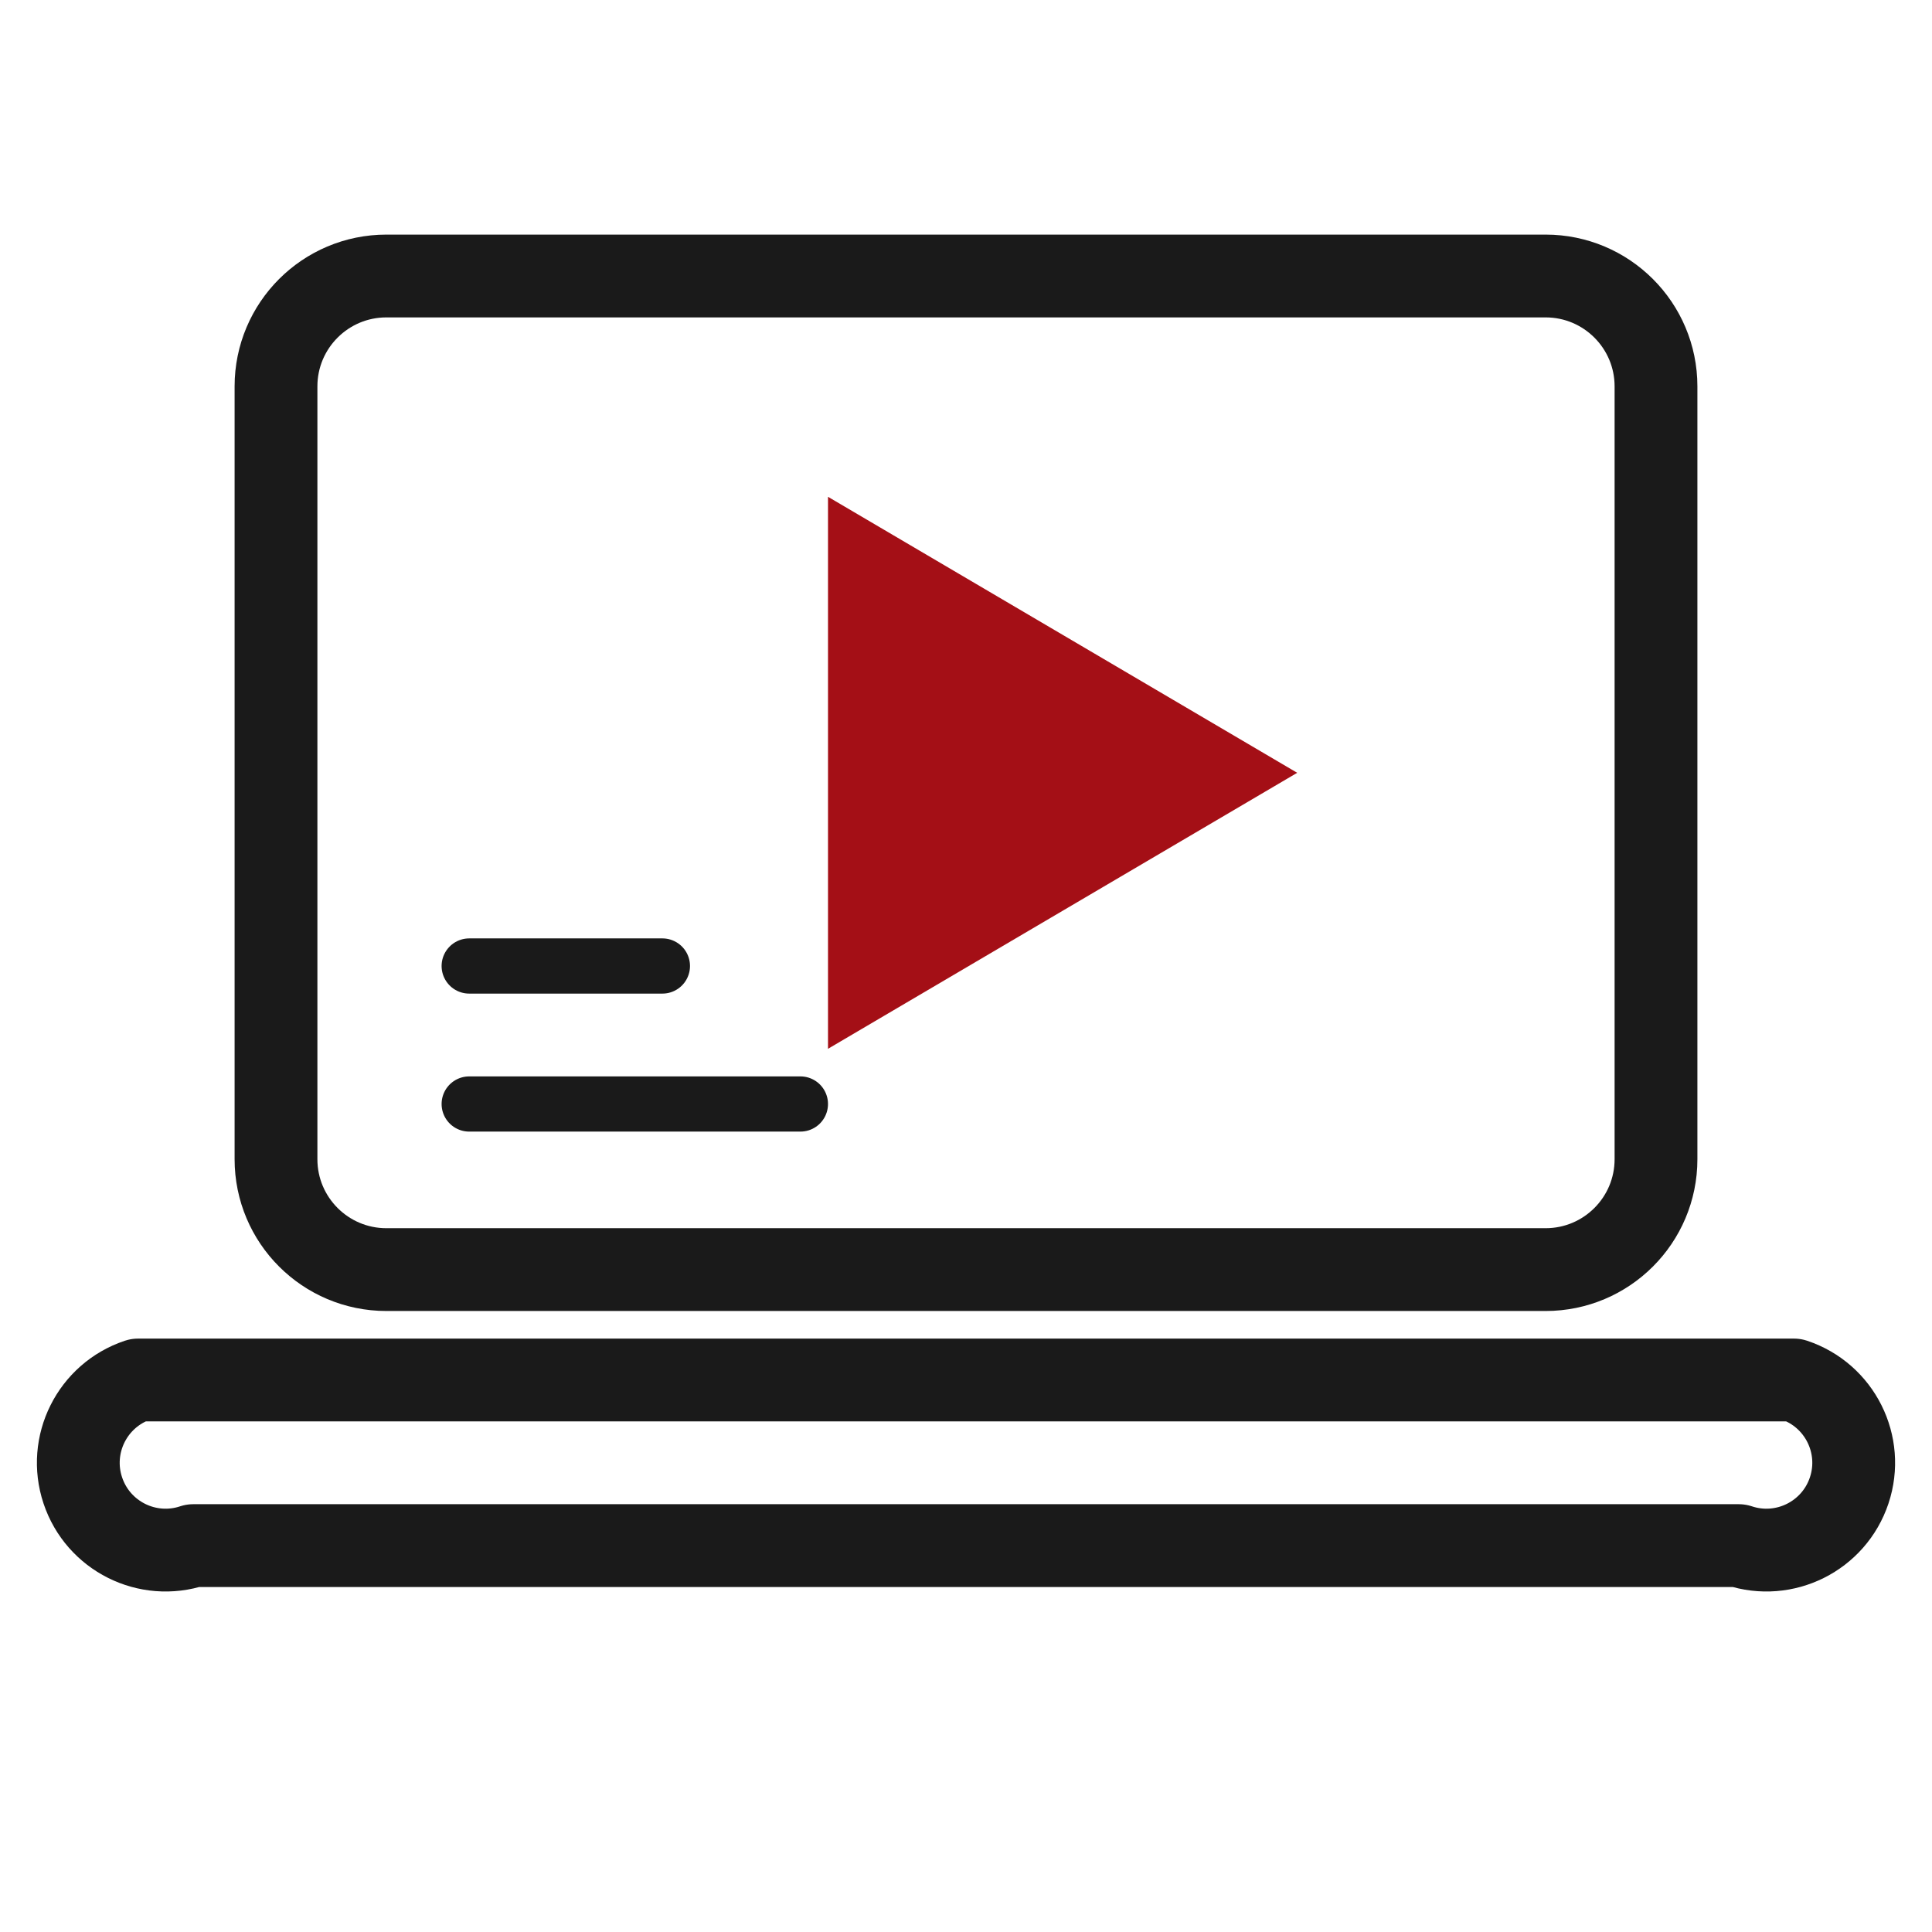
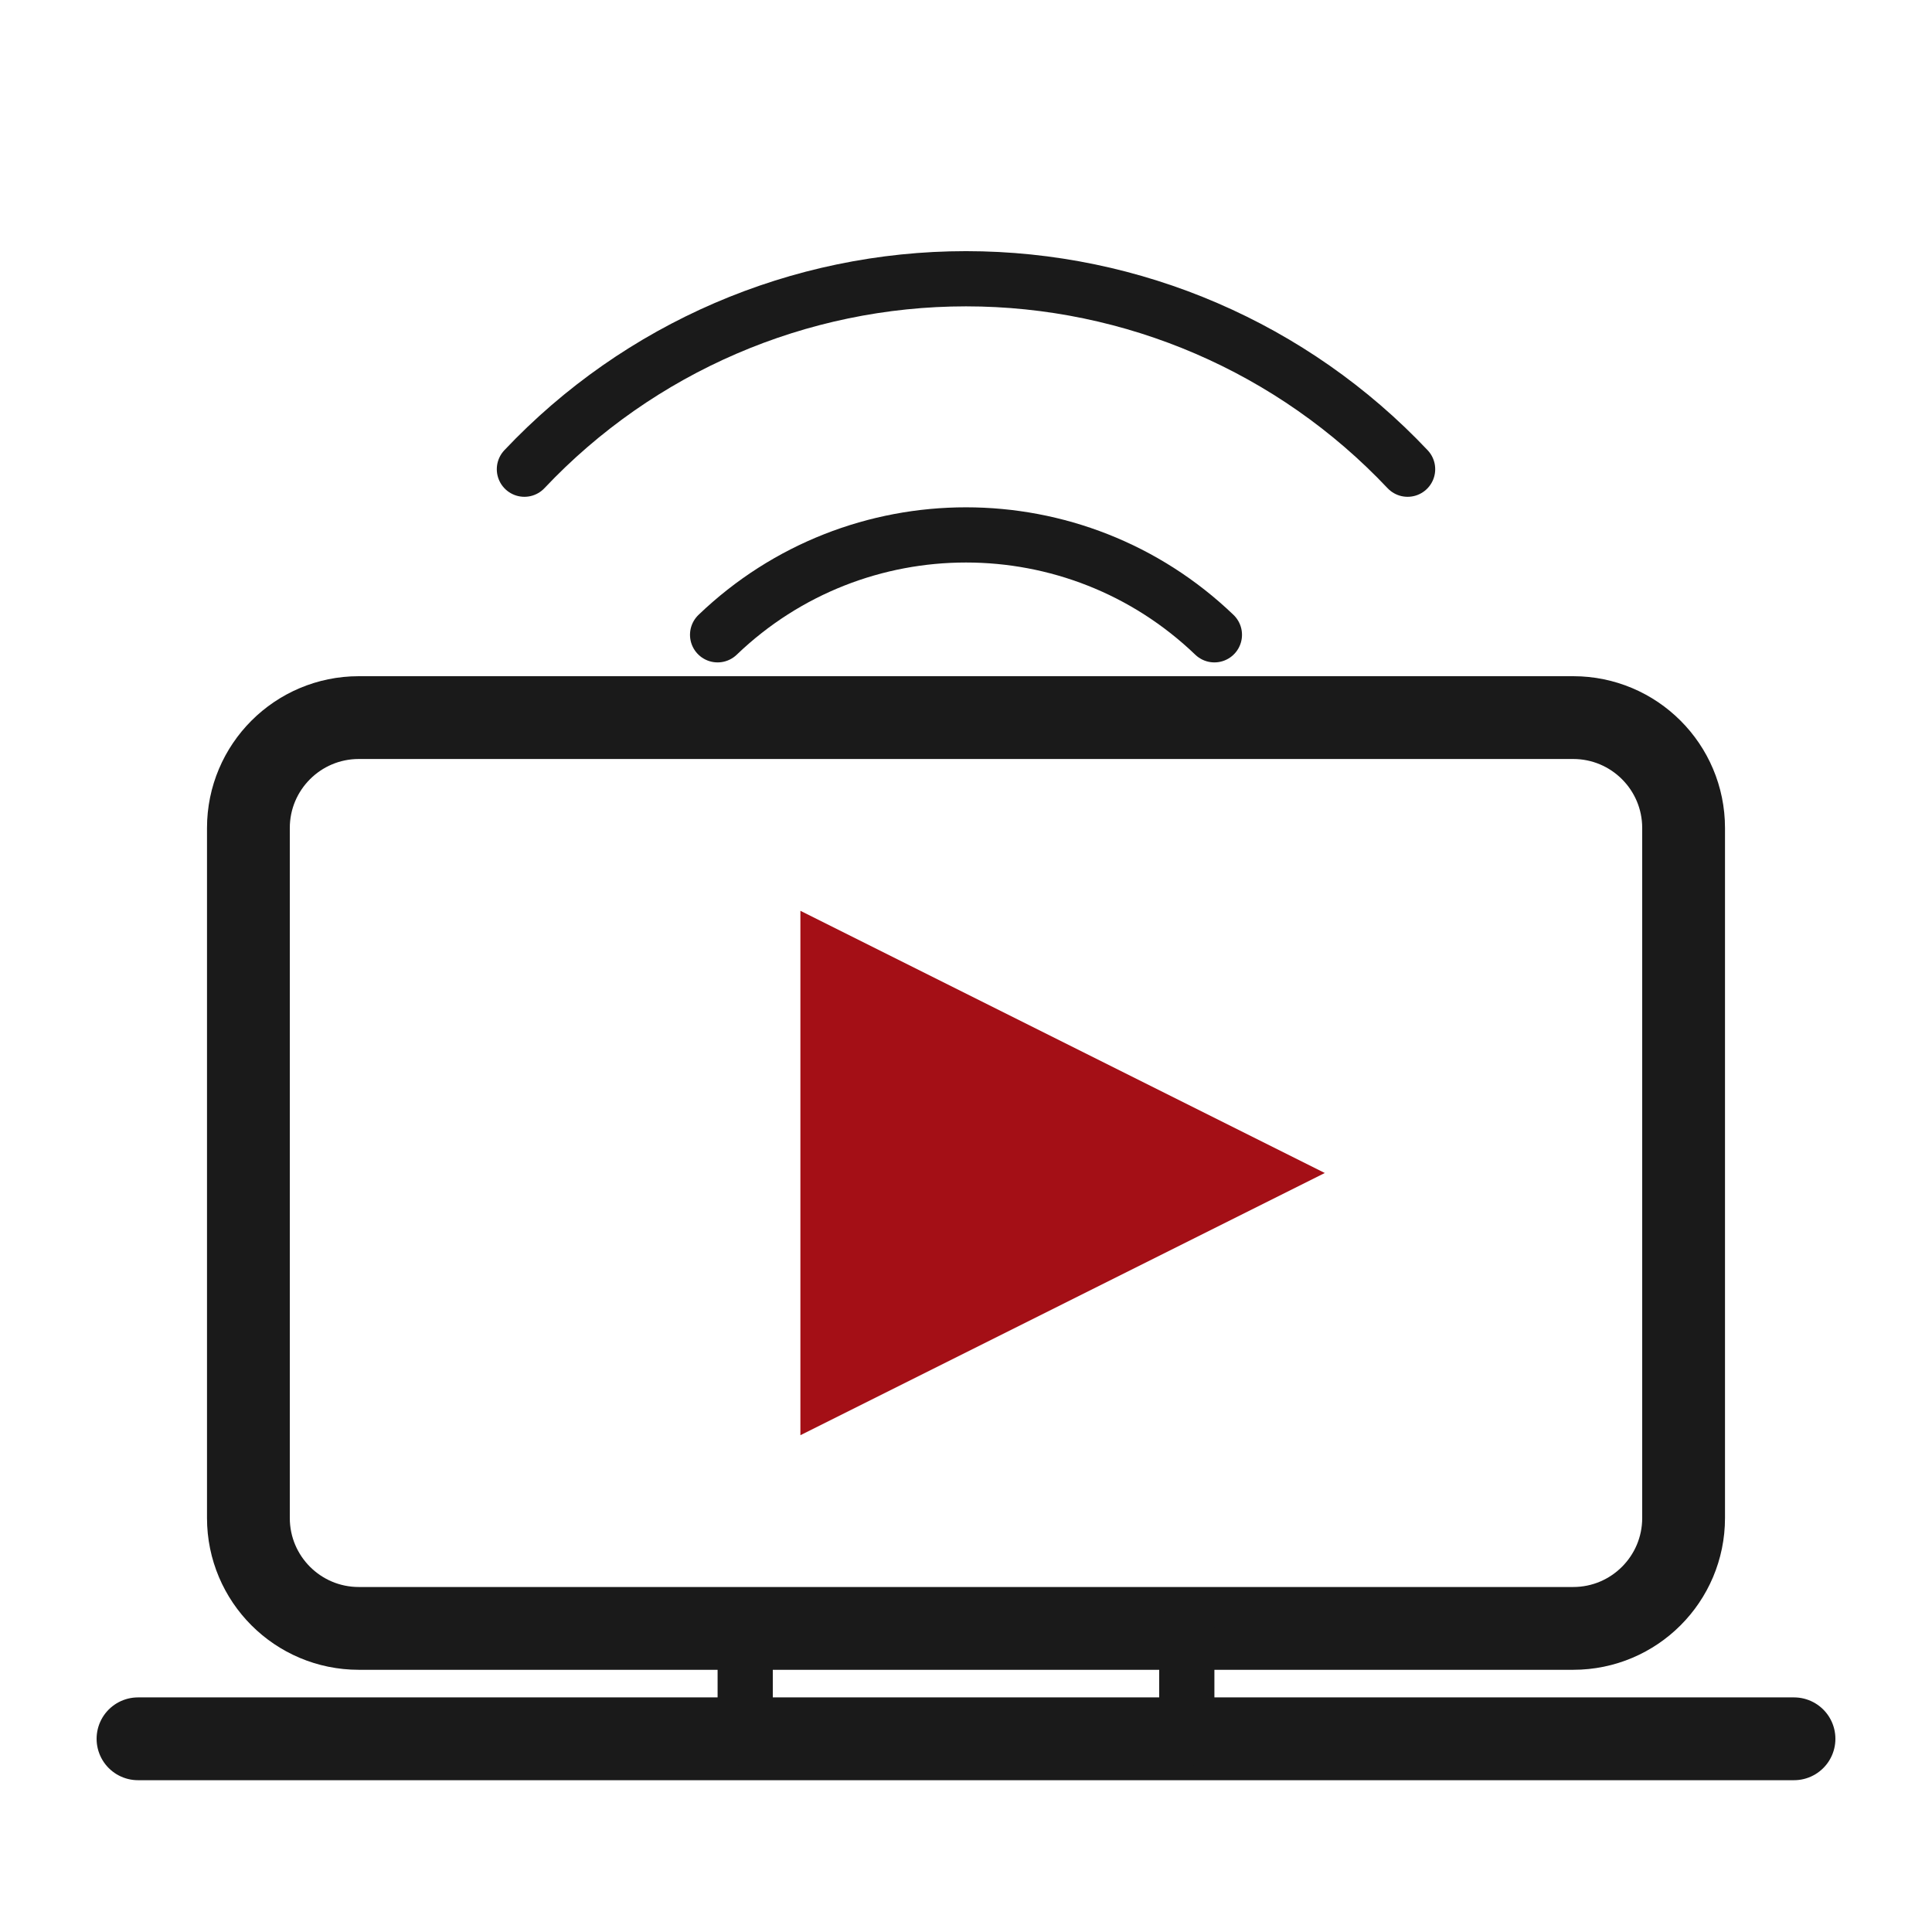
<svg xmlns="http://www.w3.org/2000/svg" width="70" height="70" viewBox="0 0 70 70">
  <g fill="none" stroke="#1a1a1a" stroke-width="3" stroke-linecap="round" stroke-linejoin="round">
-     <rect x="10" y="10" width="50" height="36" rx="4" />
-     <path d="M5 50 h60 a2 2 0 0 1 -2 6 h-56 a2 2 0 0 1 -2 -6 z" />
+     <rect x="9" y="26" width="52" height="33" rx="4" />
+     <path d="M5 63 h60" />
  </g>
-   <g fill="none" stroke="#1a1a1a" stroke-width="2" stroke-linecap="round">
-     <path d="M17 40 h12 M17 35 h7" />
+   <g fill="none" stroke="#1a1a1a" stroke-width="2" stroke-linecap="round" stroke-linejoin="round">
+     <path d="M19 17 a22 22 0 0 1 32 0" />
+     <path d="M26 23 a13 13 0 0 1 18 0" />
+     <path d="M27 59 v4 M43 59 v4" />
  </g>
-   <path d="M30 18 L47 28 L30 38 Z" fill="#a40f16" />
+   <path d="M29 33 L48 42.5 L29 52 Z" fill="#a40f16" />
</svg>
